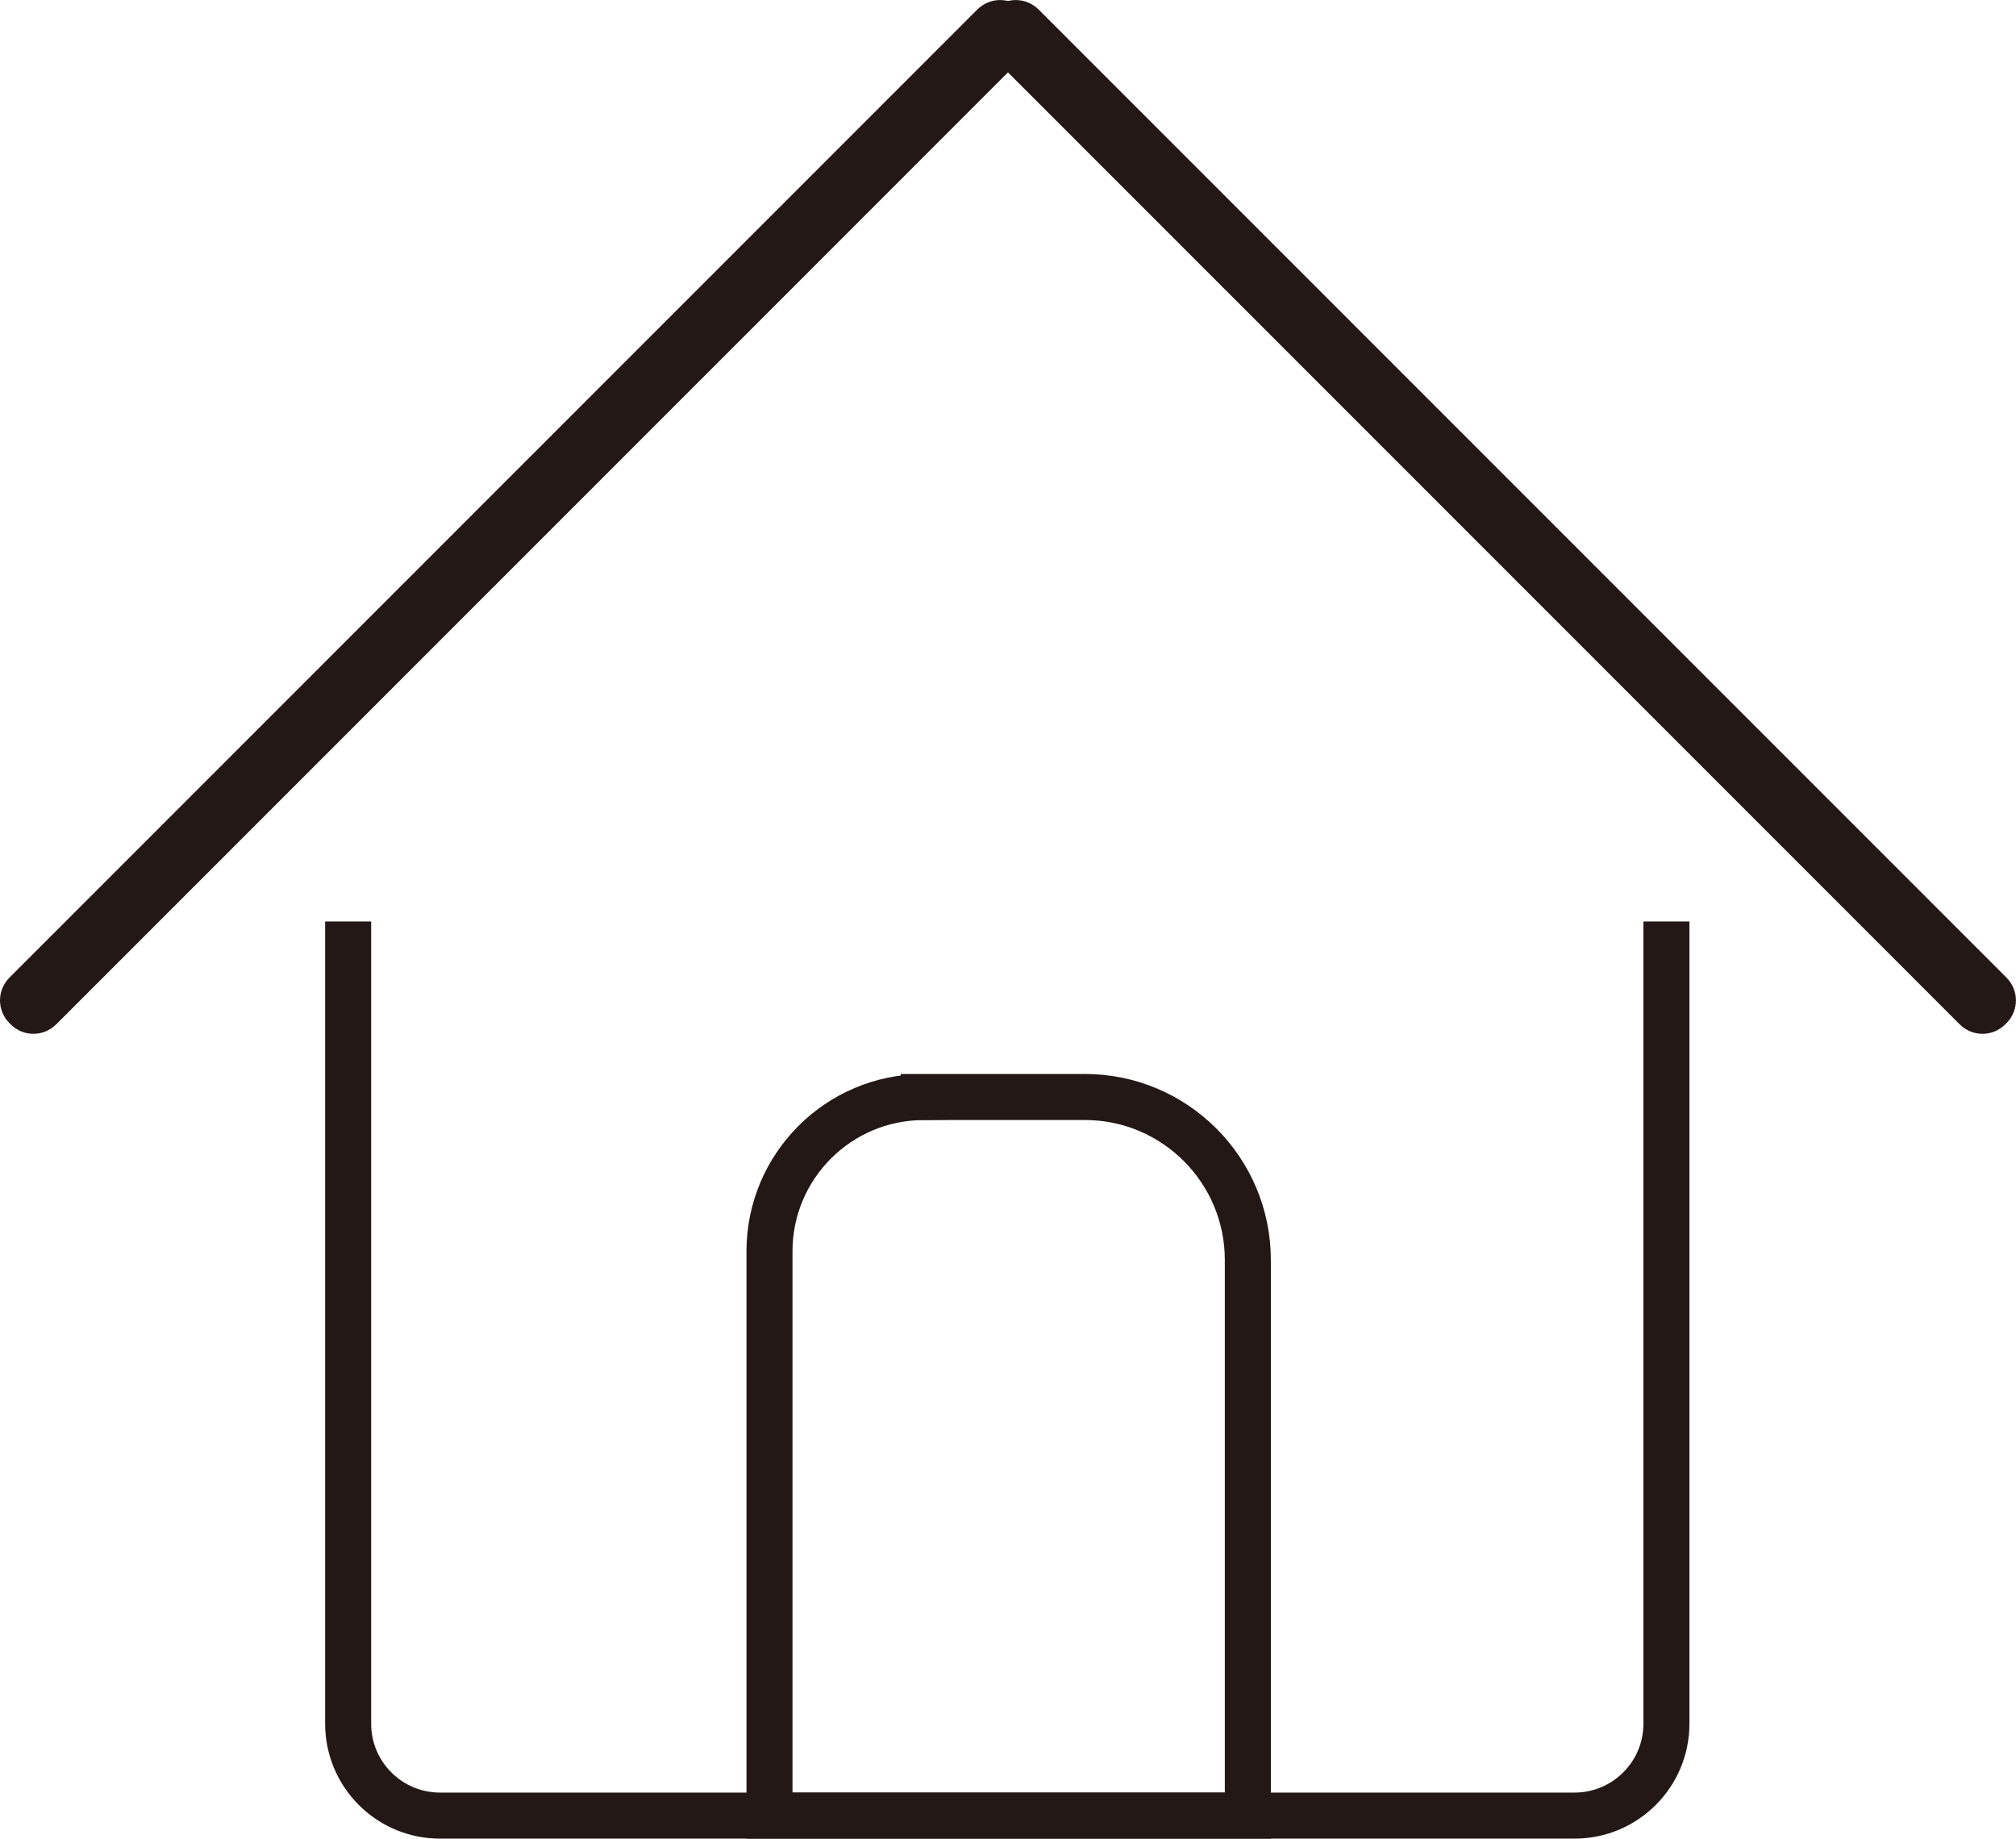
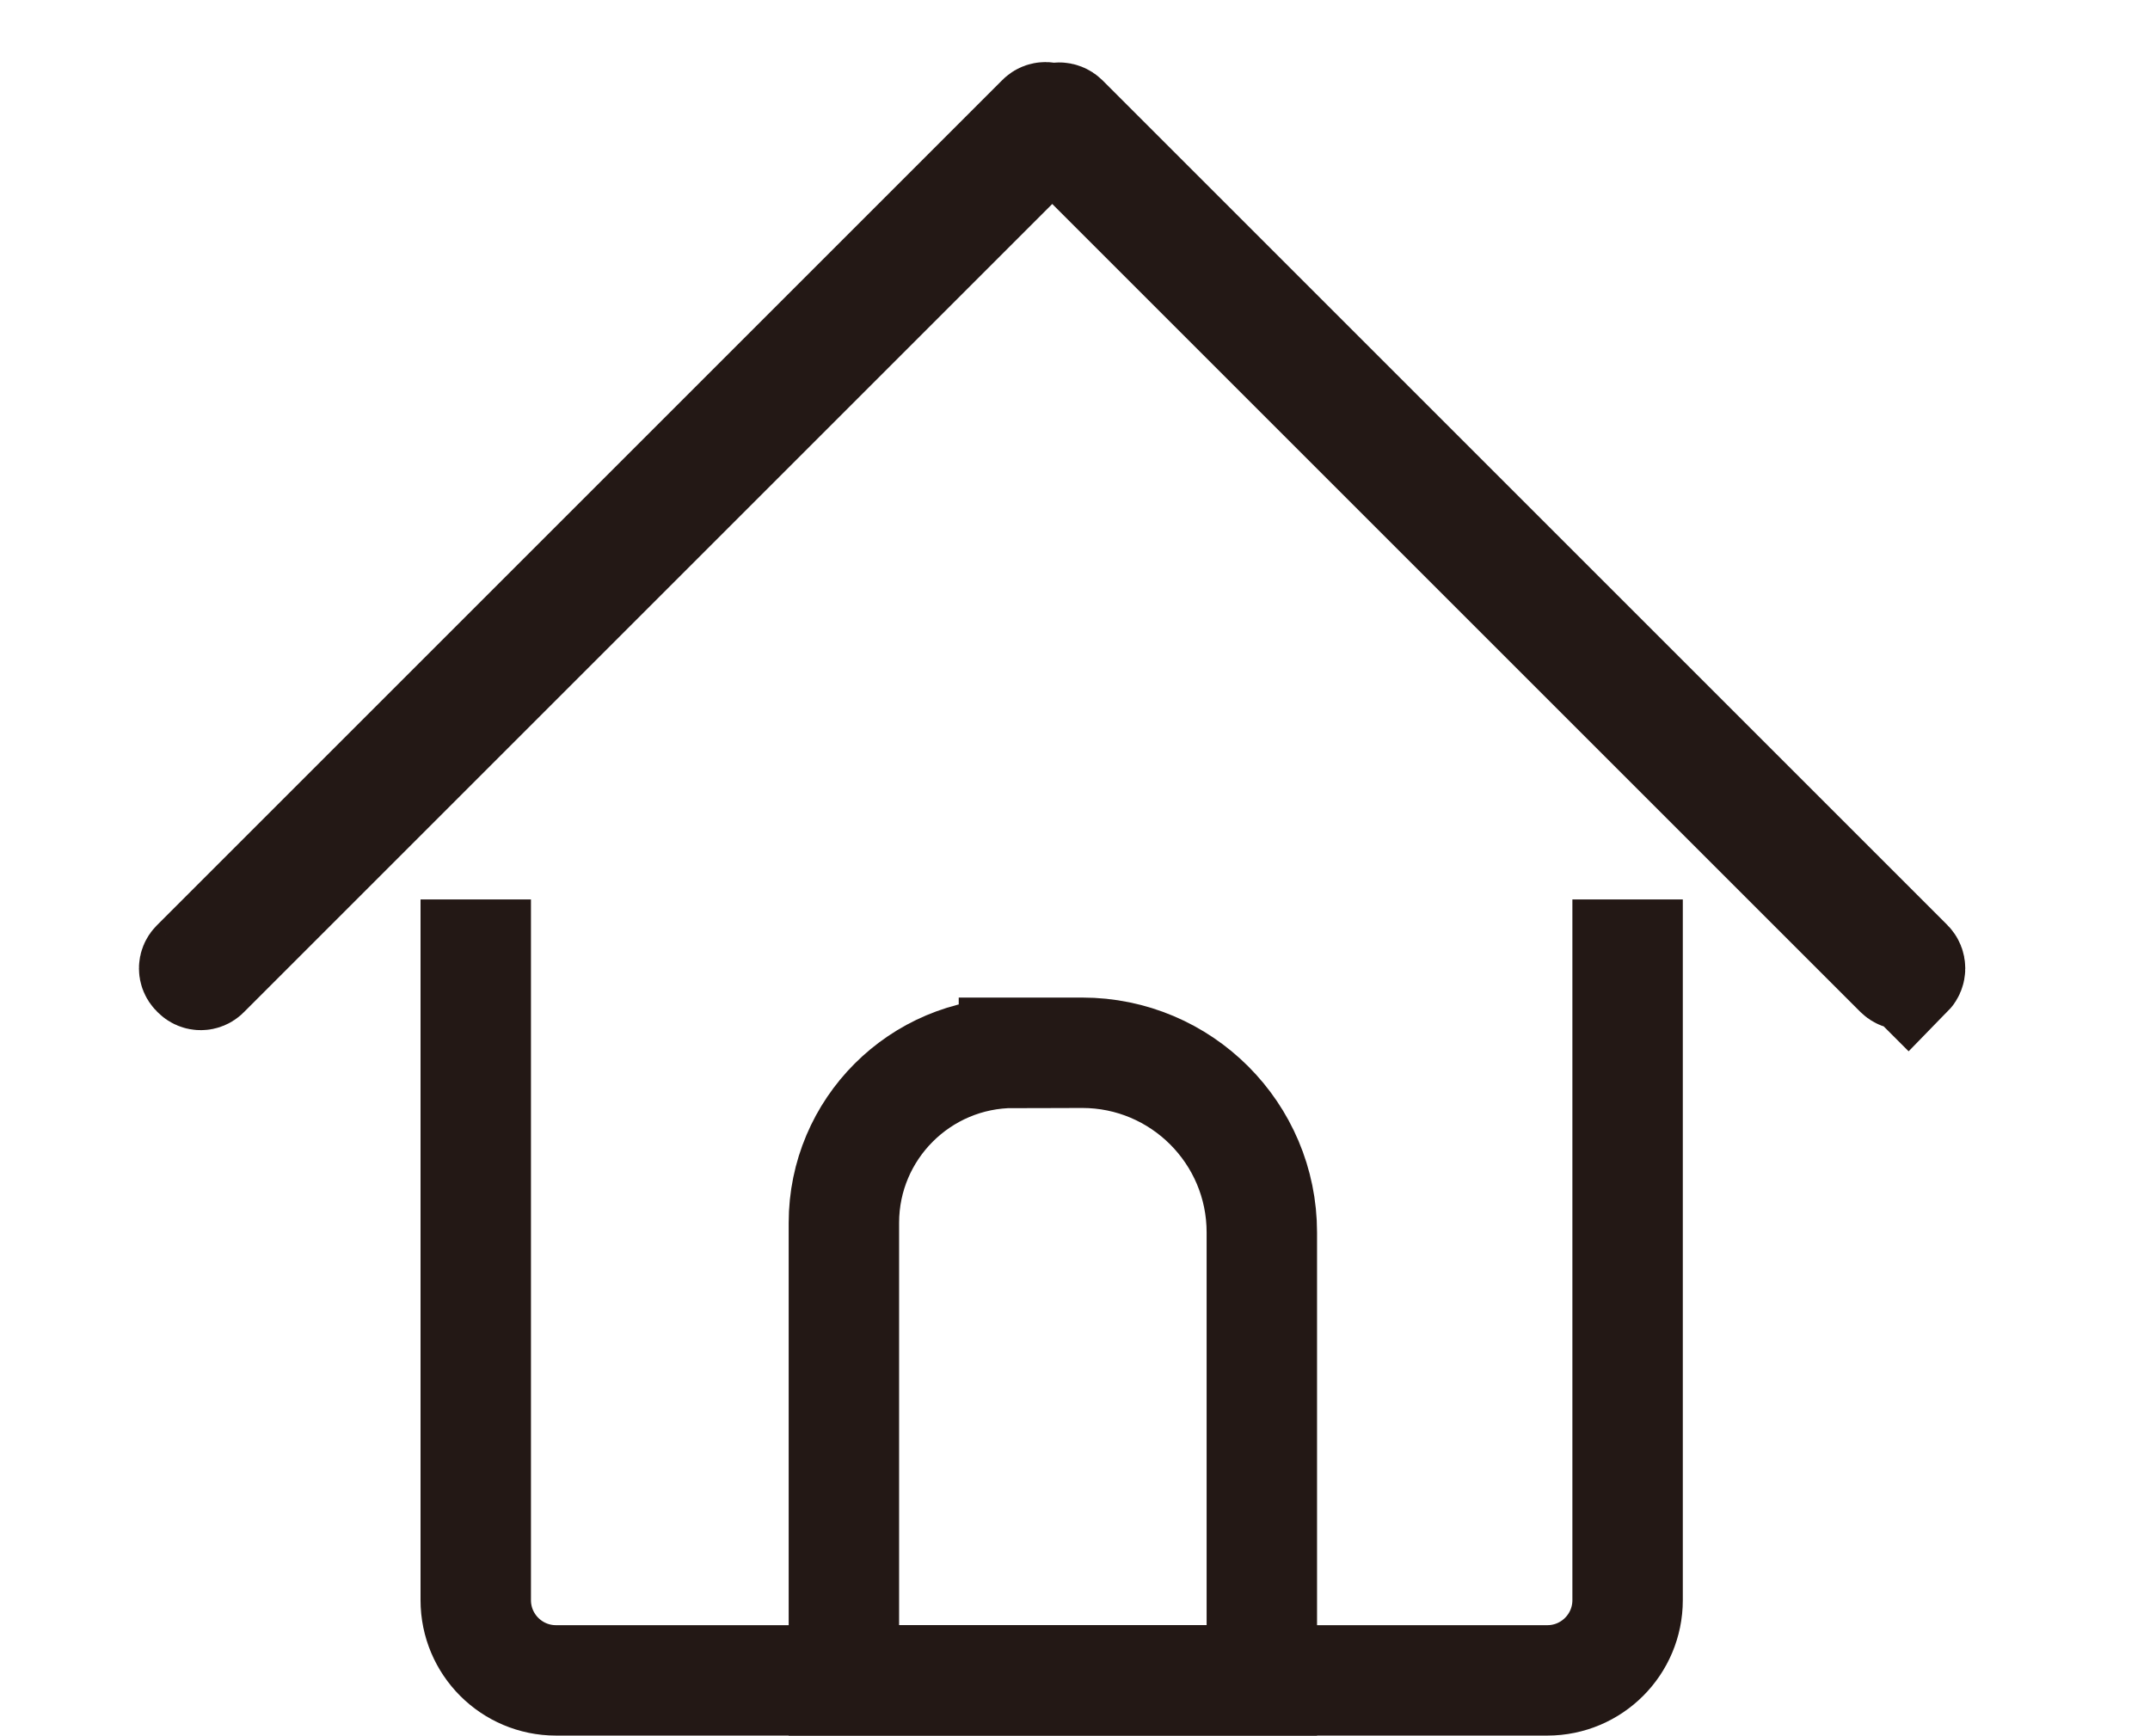
- <svg xmlns="http://www.w3.org/2000/svg" id="_レイヤー_1" version="1.1" viewBox="0 0 350.39 319.49">
+ <svg xmlns="http://www.w3.org/2000/svg" id="_レイヤー_1" version="1.1" viewBox="0 0 389.42 314.42">
  <defs>
    <style>
      .st0, .st1, .st2 {
        fill: none;
      }

      .st1 {
        stroke-miterlimit: 10;
-         stroke-width: 9px;
+         stroke-width: 20px;
      }

      .st1, .st2 {
        stroke: #231815;
      }

      .st2 {
        stroke-miterlimit: 10;
-         stroke-width: 8px;
+         stroke-width: 20px;
      }
    </style>
  </defs>
-   <polygon class="st0" points="4.82 173.06 174.59 4.82 343.81 174.82 4.82 173.06" />
-   <rect class="st1" x="-30.23" y="88.58" width="240.1" height="2.49" rx="1.08" ry="1.08" transform="translate(-37.21 89.82) rotate(-45)" />
-   <rect class="st1" x="259.32" y="-30.23" width="2.49" height="240.1" rx="1.08" ry="1.08" transform="translate(12.8 210.56) rotate(-45)" />
-   <path class="st2" d="M60.51,160.12v139.4c0,8.82,7.15,15.97,15.97,15.97h197.18c8.82,0,15.97-7.15,15.97-15.97v-139.4" />
-   <path class="st2" d="M160.55,190.62h28c15.63,0,28.33,12.69,28.33,28.33v96.54h-83.14v-98.05c0-14.8,12.01-26.81,26.81-26.81h0Z" />
+   <polygon class="st0" points="0 193.28 195.02 0 389.42 195.3 0 193.28" />
+   <rect class="st1" x="3.54" y="97.8" width="218.63" height="2.27" rx=".99" ry=".99" transform="translate(-36.9 108.78) rotate(-45)" />
+   <path class="st1" d="M345.62,176.23h0c-.44.44-1.16.44-1.61,0L191.03,23.25c-.44-.44-.44-1.16,0-1.61h0c.44-.44,1.16-.44,1.61,0l152.99,152.99c.44.44.44,1.16,0,1.61Z" />
+   <path class="st2" d="M86.17,162.94v126.94c0,8.03,6.51,14.54,14.54,14.54h179.55c8.03,0,14.54-6.51,14.54-14.54v-126.94" />
+   <path class="st2" d="M183.65,190.72h12.36c17.96,0,32.54,14.58,32.54,32.54v81.16h-75.7v-82.89c0-17,13.8-30.8,30.8-30.8h0Z" />
</svg>
